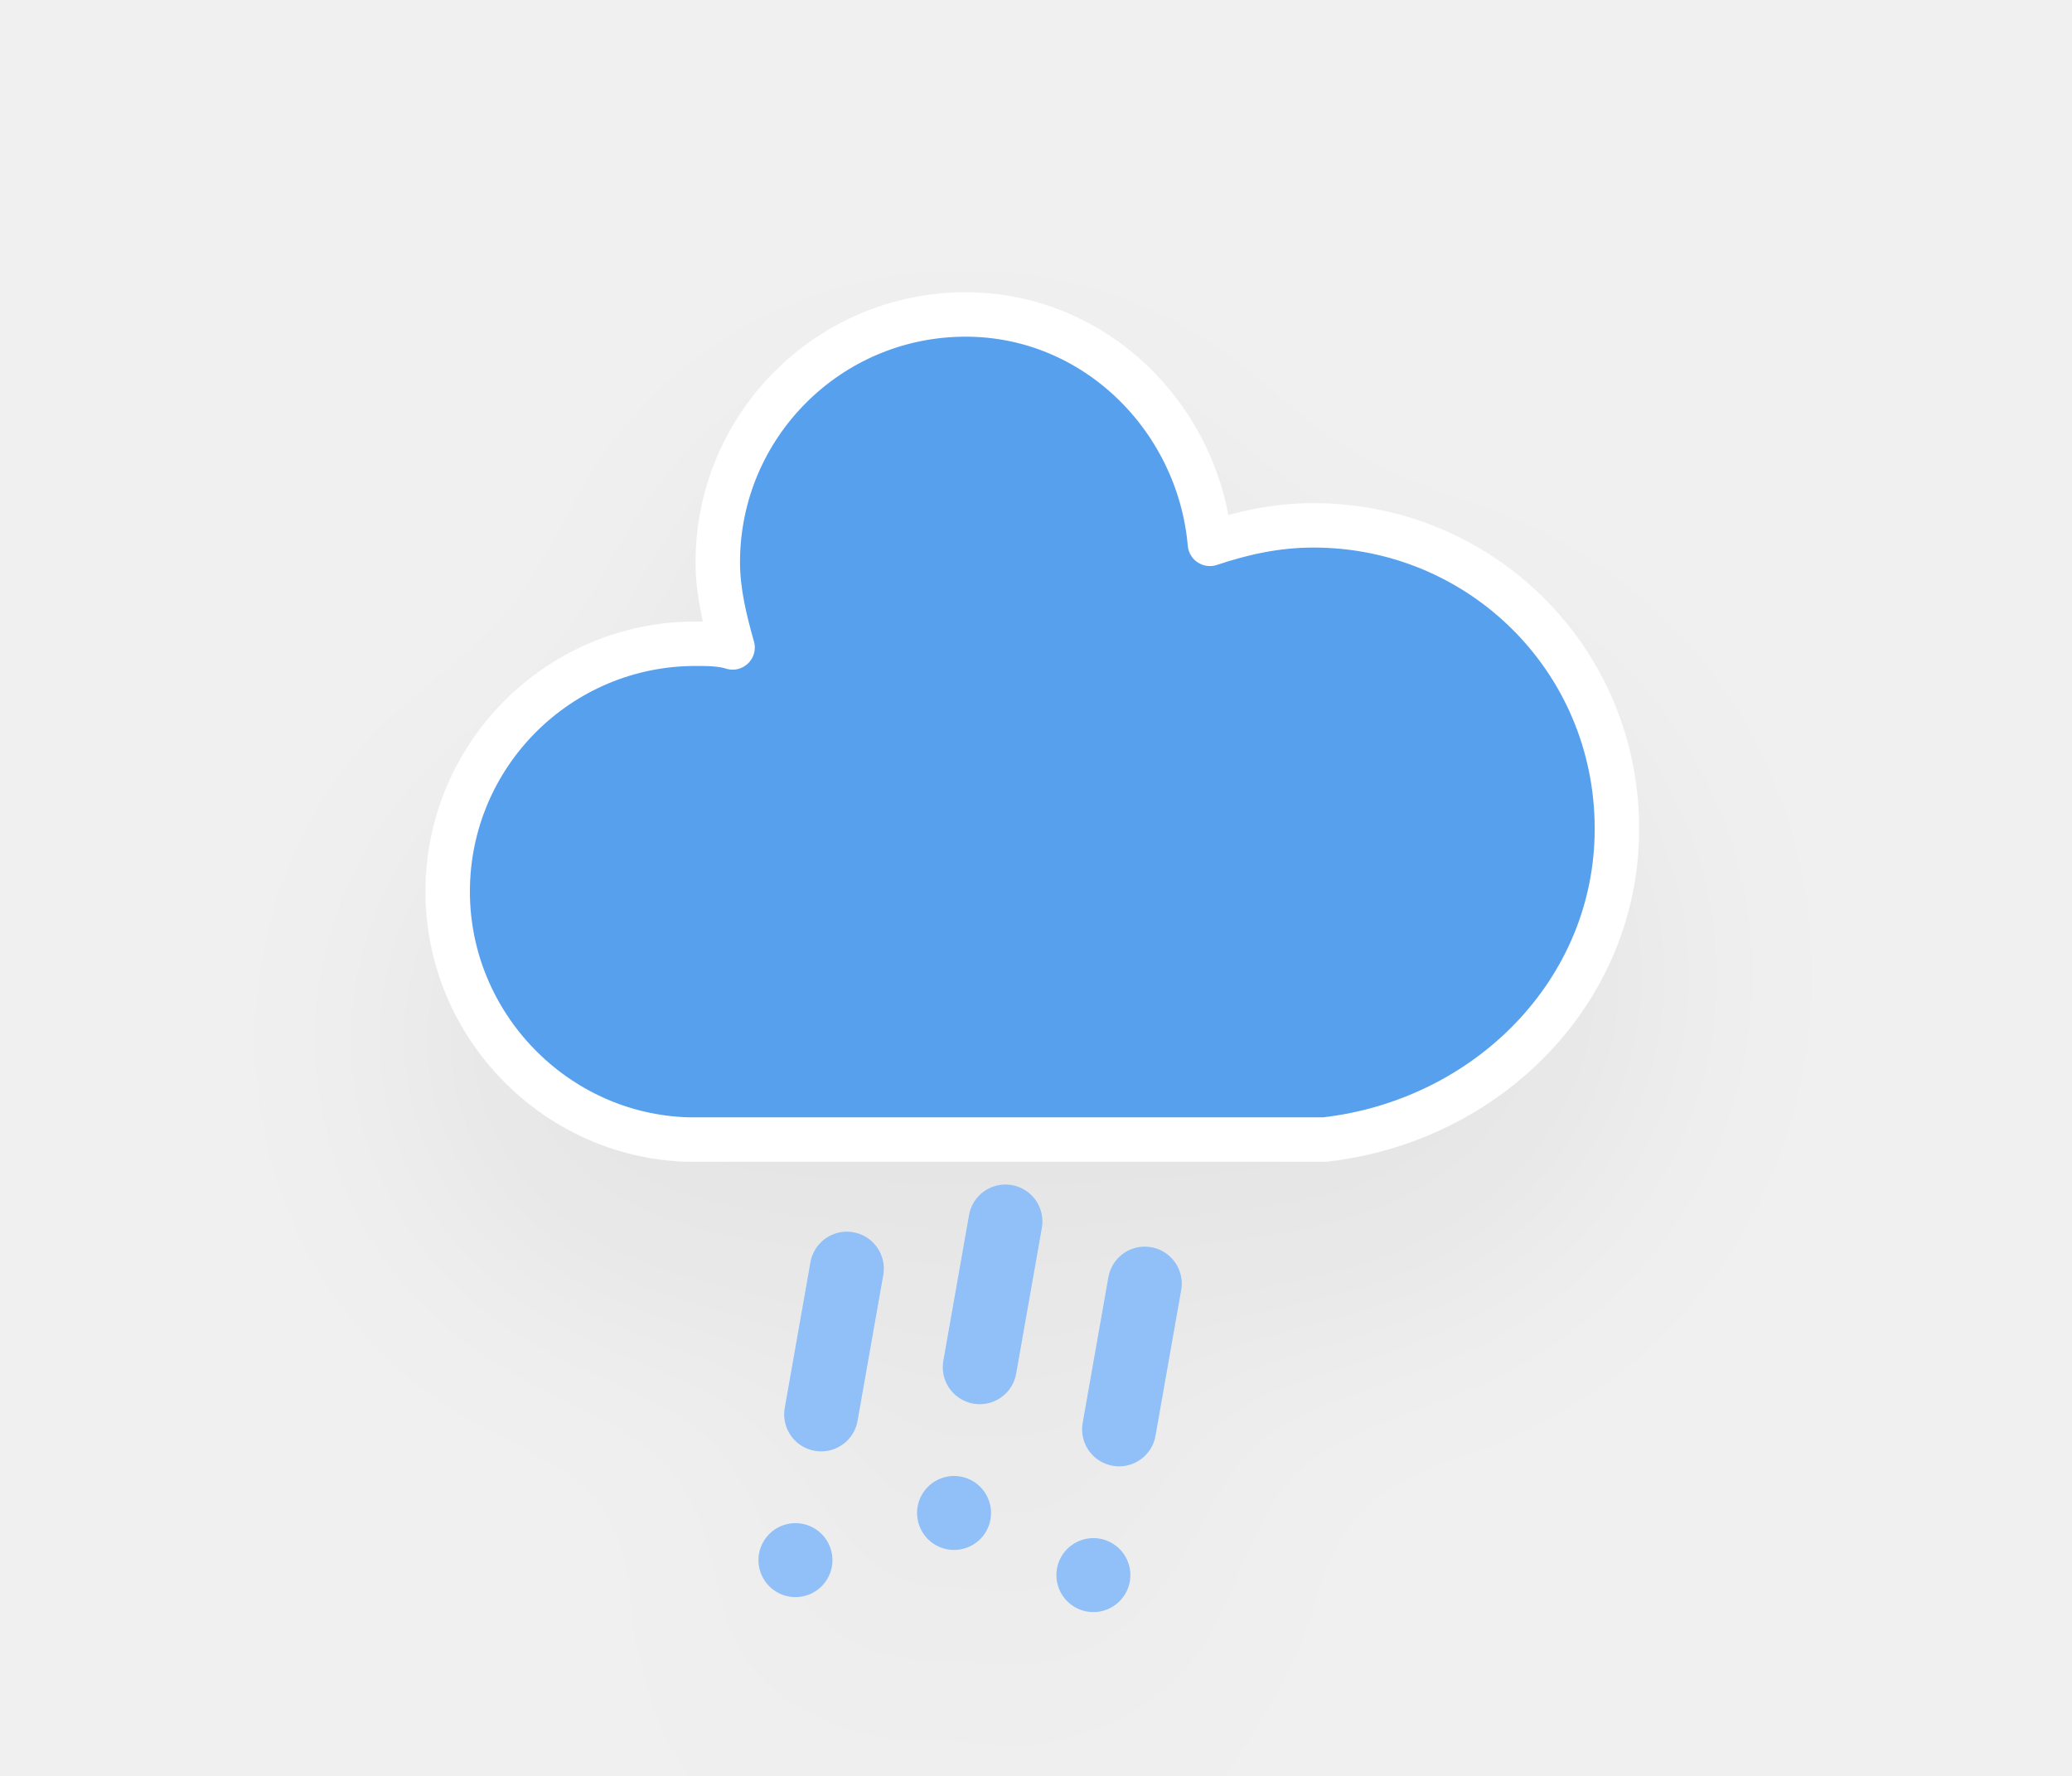
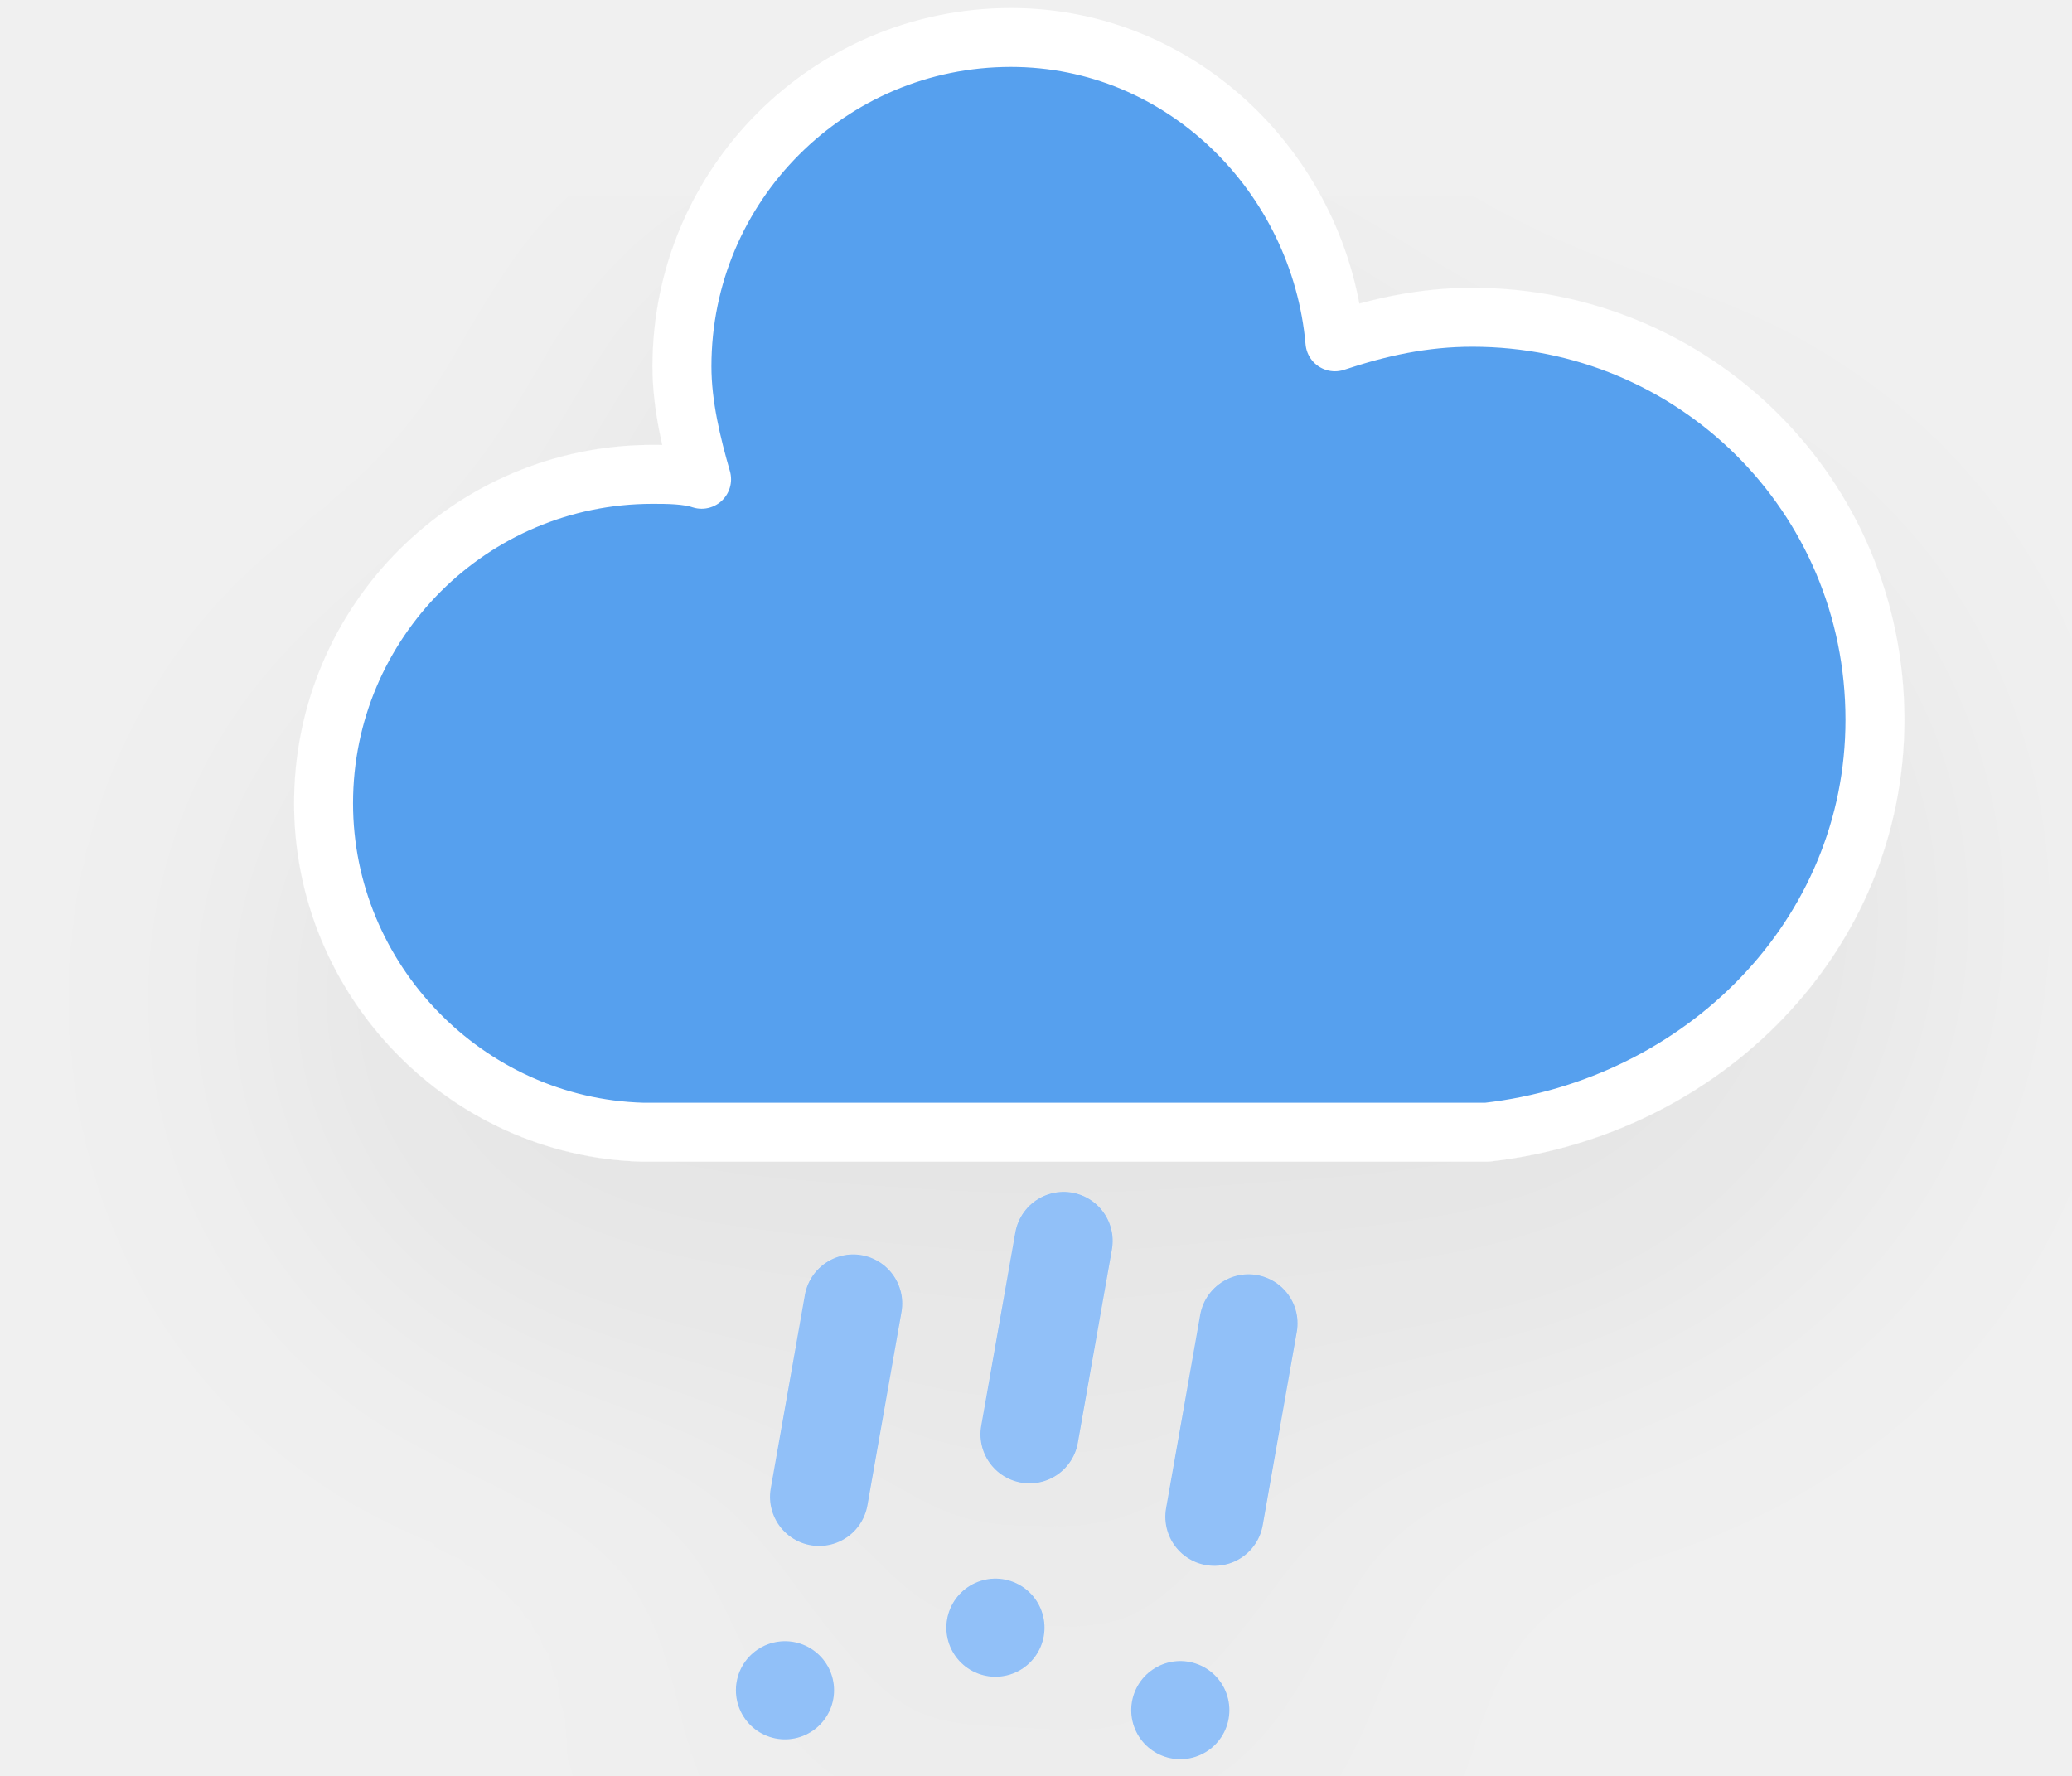
- <svg xmlns="http://www.w3.org/2000/svg" width="56" height="48" version="1.1">
-   <defs>
-     <filter id="blur" x="-.247" y="-.229" width="1.494" height="1.558">
-       <feGaussianBlur in="SourceAlpha" stdDeviation="3" />
-       <feOffset dx="0" dy="4" result="offsetblur" />
-       <feComponentTransfer>
-         <feFuncA slope="0.05" type="linear" />
+ <svg xmlns="http://www.w3.org/2000/svg" width="56" height="48" version="1.1" id="svg5">
+   <defs id="defs2">
+     <filter id="blur" x="-0.247" y="-0.229" width="1.494" height="1.558">
+       <feGaussianBlur in="SourceAlpha" stdDeviation="3" id="feGaussianBlur1" />
+       <feOffset dx="0" dy="4" result="offsetblur" id="feOffset1" />
+       <feComponentTransfer id="feComponentTransfer1">
+         <feFuncA slope="0.05" type="linear" id="feFuncA1" />
      </feComponentTransfer>
-       <feMerge>
-         <feMergeNode />
-         <feMergeNode in="SourceGraphic" />
+       <feMerge id="feMerge2">
+         <feMergeNode id="feMergeNode1" />
+         <feMergeNode in="SourceGraphic" id="feMergeNode2" />
      </feMerge>
    </filter>
  </defs>
-   <g transform="translate(16,-2)" filter="url(#blur)">
-     <g class="am-weather-cloud-3">
-       <path transform="translate(-20,-11)" d="m47.7 35.4c0-4.6-3.7-8.2-8.2-8.2-1 0-1.9 0.2-2.8 0.5-0.3-3.4-3.1-6.2-6.6-6.2-3.7 0-6.7 3-6.7 6.7 0 0.8 0.2 1.6 0.4 2.3-0.3-0.1-0.7-0.1-1-0.1-3.7 0-6.7 3-6.7 6.7 0 3.6 2.9 6.6 6.5 6.7h17.2c4.4-0.5 7.9-4 7.9-8.4z" fill="#57a0ee" stroke="#fff" stroke-linejoin="round" stroke-width="1.2" />
+   <g transform="matrix(1.326854,0,0,1.326854,13.92013,-12.91941)" filter="url(#blur)" id="g5">
+     <g class="am-weather-cloud-3" id="g2">
+       <path transform="translate(-20,-11)" d="m 47.7,35.4 c 0,-4.6 -3.7,-8.2 -8.2,-8.2 -1,0 -1.9,0.2 -2.8,0.5 -0.3,-3.4 -3.1,-6.2 -6.6,-6.2 -3.7,0 -6.7,3 -6.7,6.7 0,0.8 0.2,1.6 0.4,2.3 -0.3,-0.1 -0.7,-0.1 -1,-0.1 -3.7,0 -6.7,3 -6.7,6.7 0,3.6 2.9,6.6 6.5,6.7 h 17.2 c 4.4,-0.5 7.9,-4 7.9,-8.4 z" fill="#57a0ee" stroke="#ffffff" stroke-linejoin="round" stroke-width="1.2" id="path2" />
    </g>
-     <g class="am-weather-rainy-3" transform="translate(-20,-10) rotate(10,-247.39,200.17)" fill="none" stroke="#91c0f8" stroke-dasharray="4, 4" stroke-linecap="round" stroke-width="2">
-       <line class="am-weather-rain-1" transform="translate(-4,1)" y2="8" />
-       <line class="am-weather-rain-2" transform="translate(0,-1)" y2="8" />
-       <line class="am-weather-rain-1" transform="translate(4)" y2="8" />
+     <g class="am-weather-rainy-3" transform="rotate(10,-200.2397,80.86948)" fill="none" stroke="#91c0f8" stroke-dasharray="4, 4" stroke-linecap="round" stroke-width="2" id="g4">
+       <line class="am-weather-rain-1" transform="translate(-4,1)" y2="8" id="line2" x1="0" y1="0" x2="0" />
+       <line class="am-weather-rain-2" transform="translate(0,-1)" y2="8" id="line3" x1="0" y1="0" x2="0" />
+       <line class="am-weather-rain-1" transform="translate(4)" y2="8" id="line4" x1="0" y1="0" x2="0" />
    </g>
  </g>
</svg>
